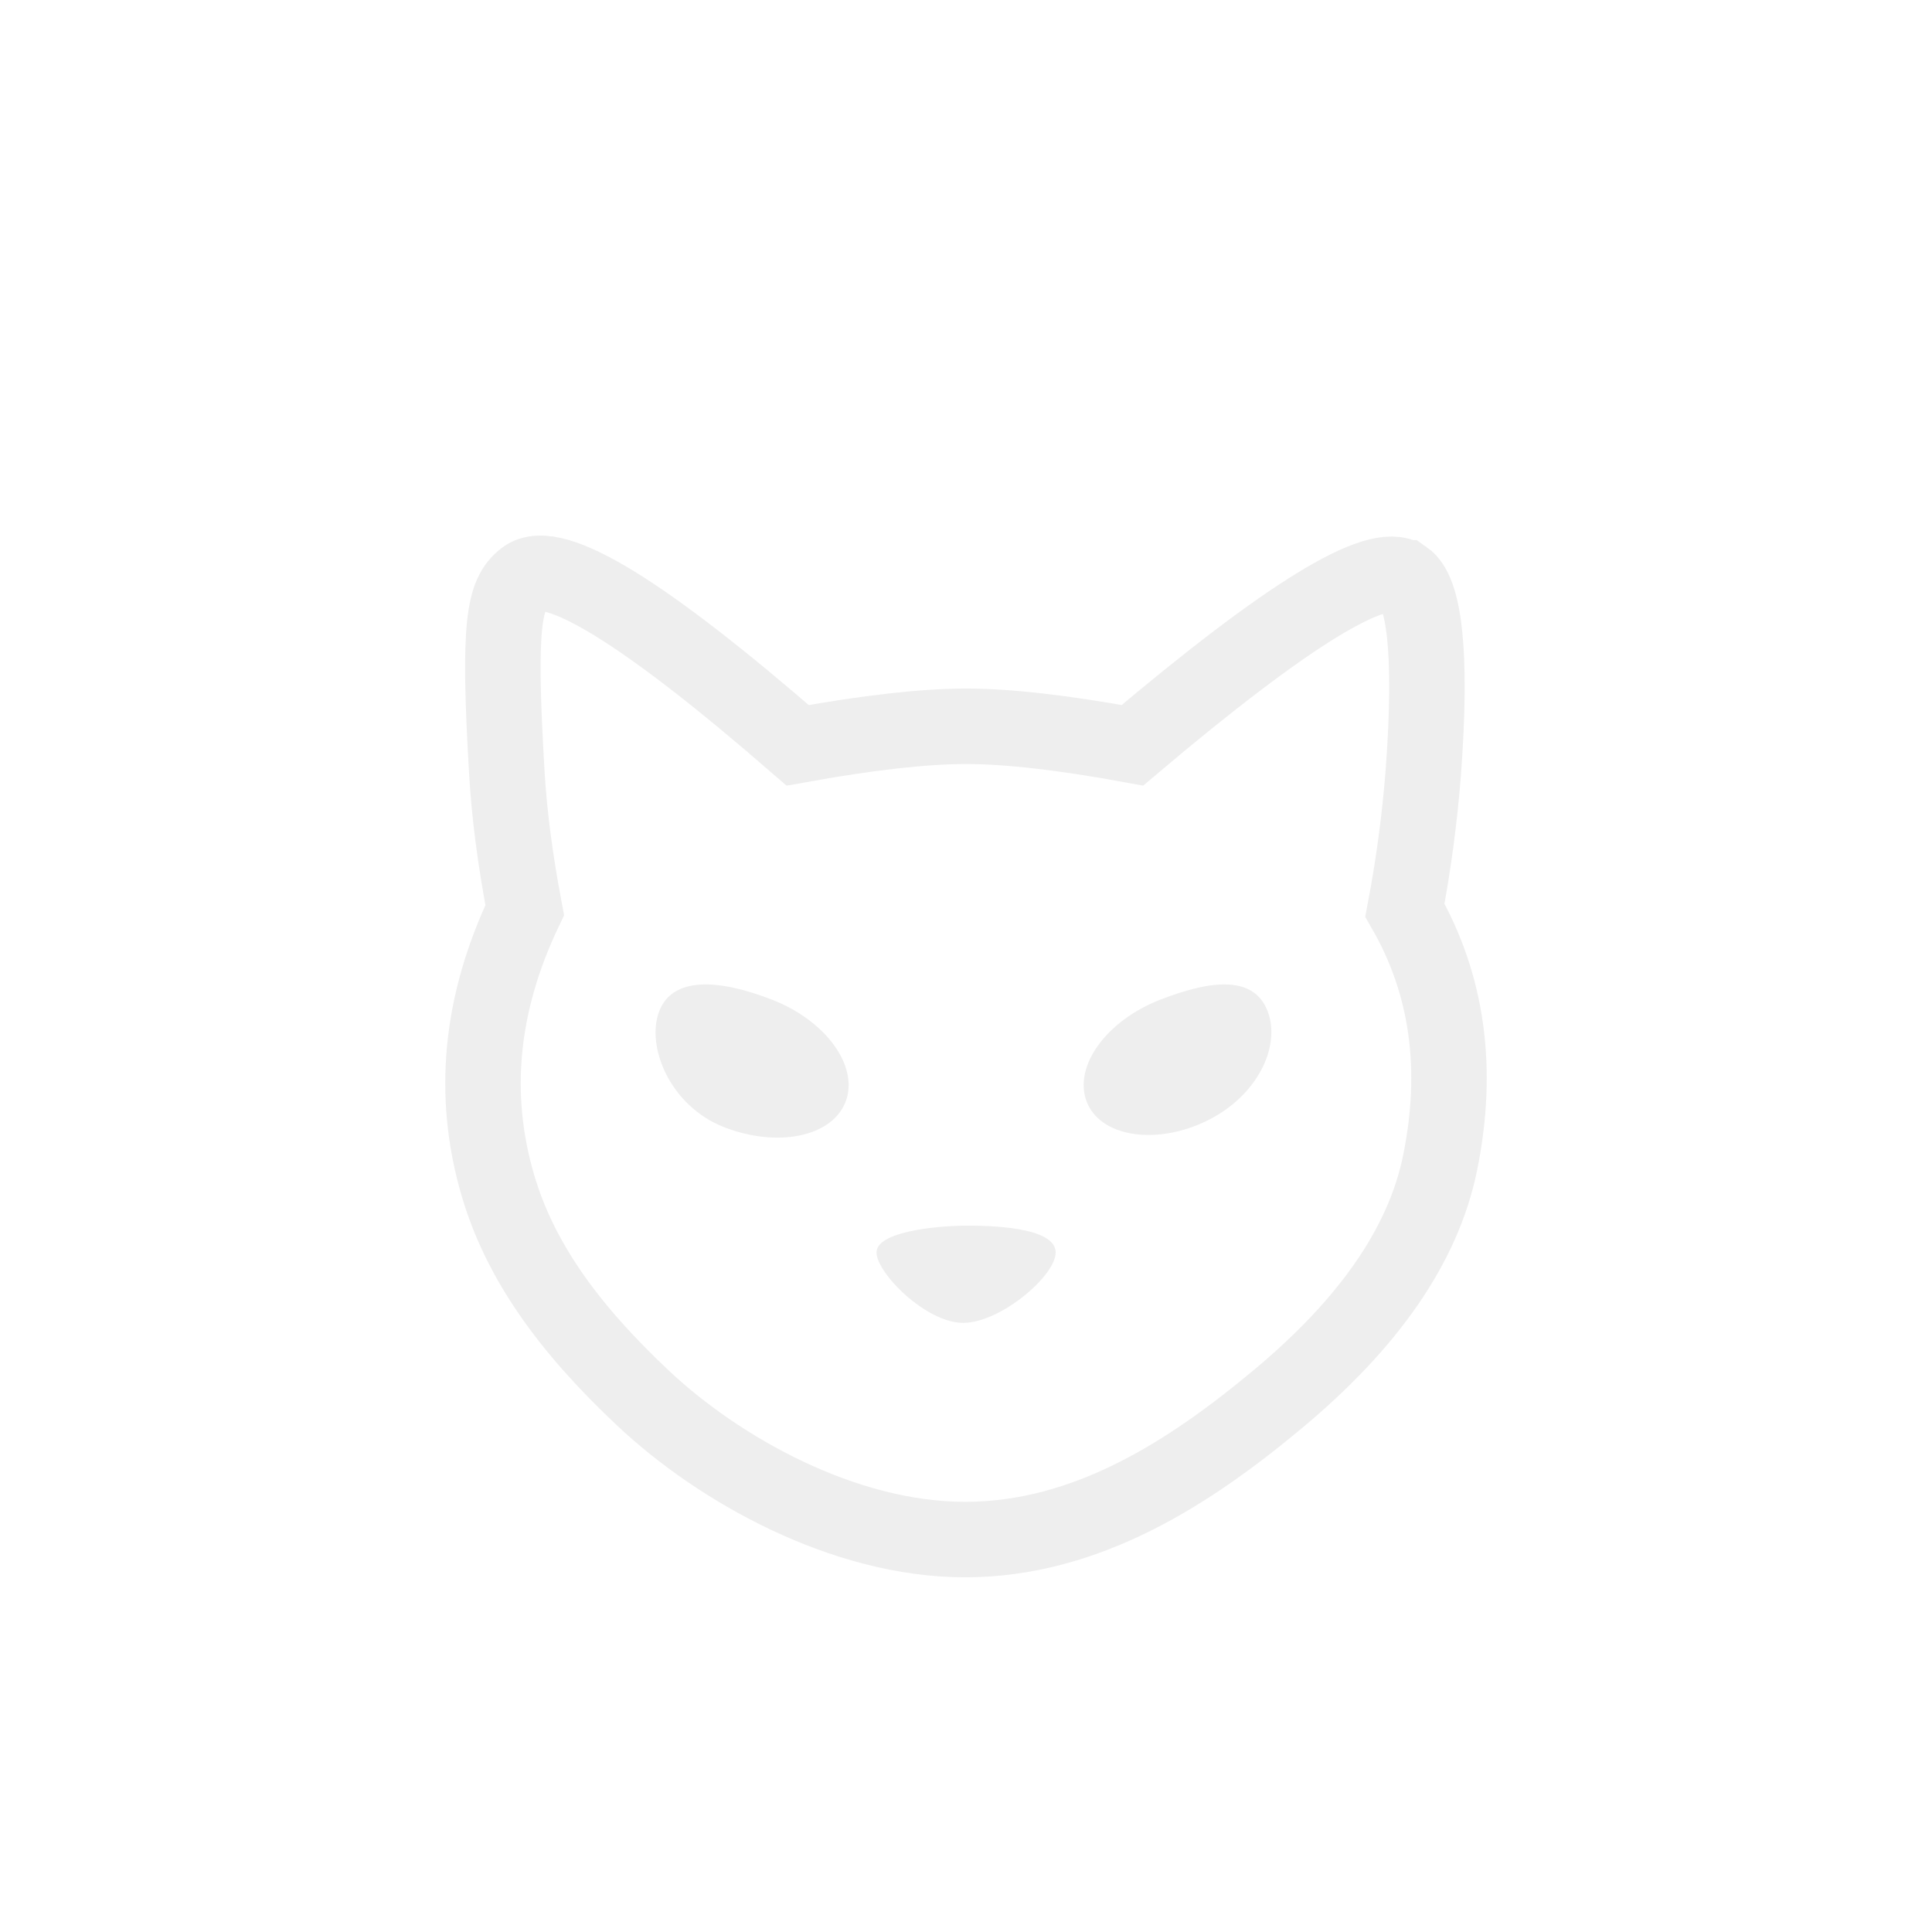
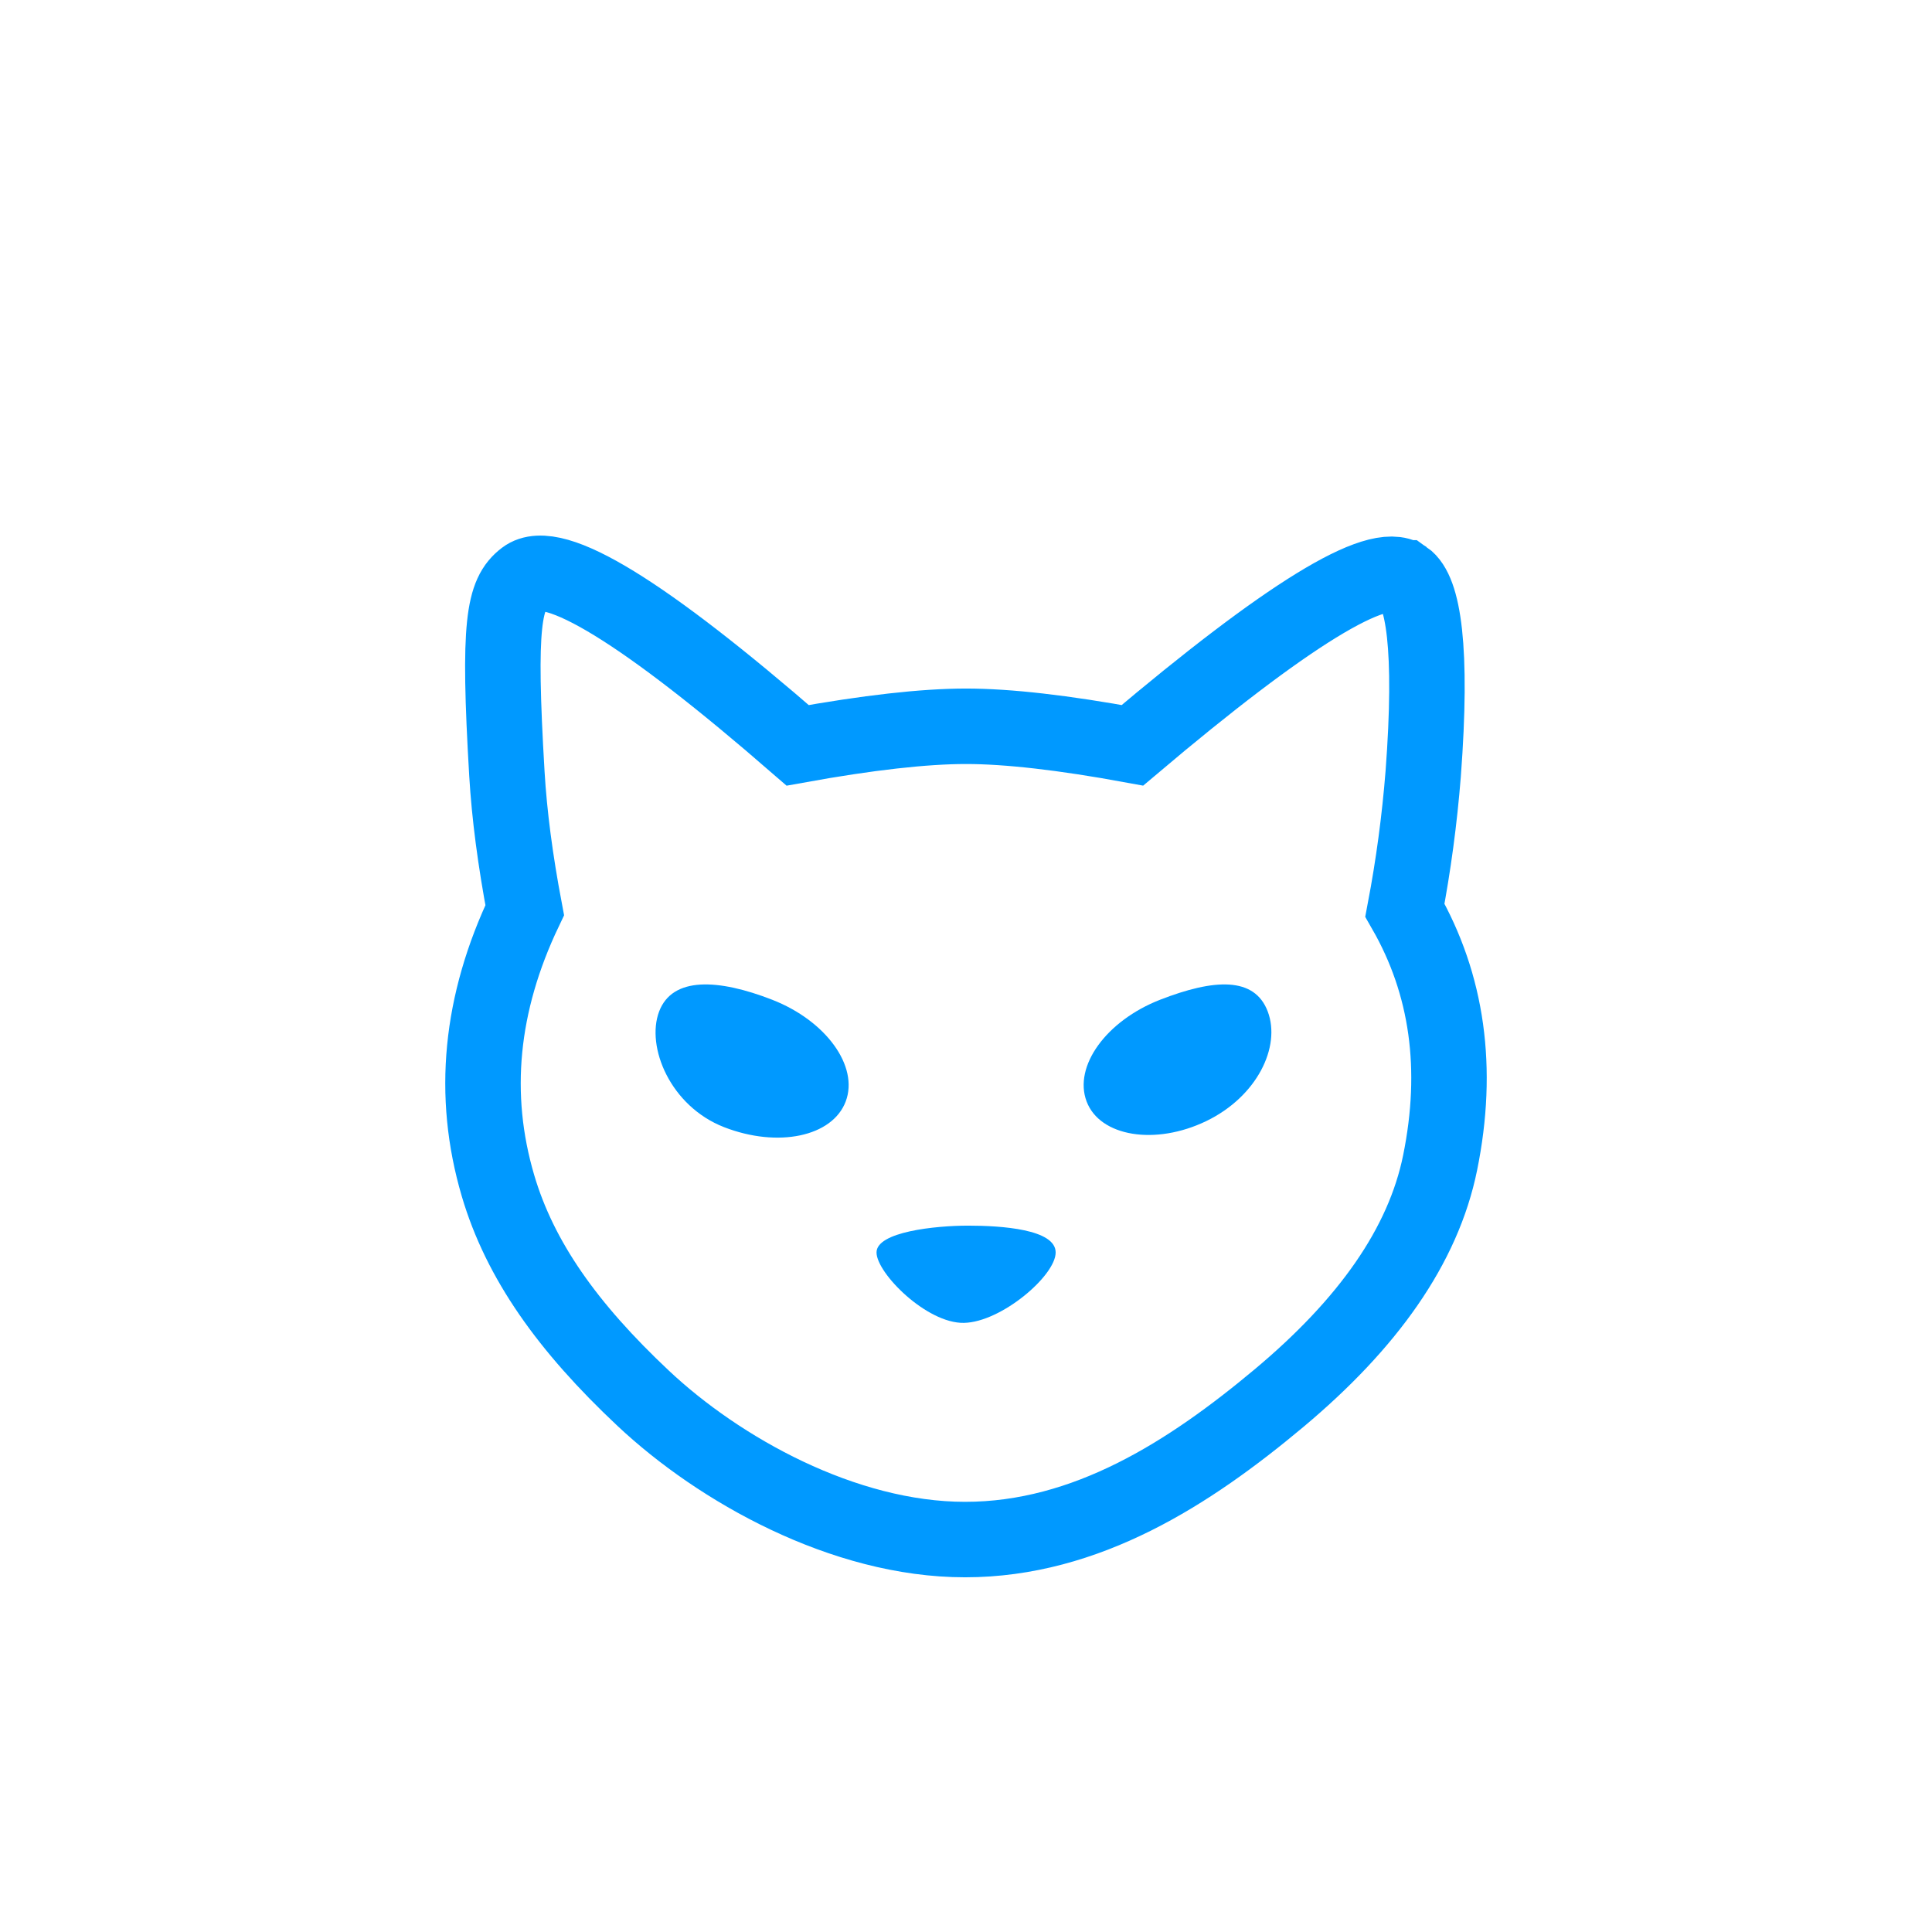
<svg xmlns="http://www.w3.org/2000/svg" class="header__logo" fill="none" viewBox="0 0 64 64" width="64" height="64">
-   <path stroke="#EEEEEE" stroke-width="2.5px" d="M46.54 19.143c.608.424.92 2.325.605 6.494a42.027 42.027 0 0 1-.606 4.514c1.411 2.459 1.8 5.247 1.167 8.366-.561 2.761-2.398 5.341-5.345 7.805C39.413 48.787 35.995 51 31.969 51c-4.027 0-8.154-2.323-10.66-4.678-2.507-2.354-4.084-4.575-4.813-7.047-.883-2.997-.587-6.038.886-9.124-.313-1.654-.51-3.158-.59-4.514-.296-4.994-.106-5.965.59-6.494.947-.72 3.961 1.13 9.042 5.547 2.327-.421 4.186-.631 5.576-.631 1.39 0 3.228.21 5.513.63 5.114-4.326 8.123-6.175 9.026-5.546Z" fill="none" />
-   <path fill="#EEEEEE" d="M31.932 43.822c-1.234.024-2.896-1.649-2.896-2.333 0-.685 1.948-.888 3.037-.888 1.09 0 2.897.116 2.897.888 0 .771-1.804 2.309-3.038 2.333ZM23.985 37.338c1.785.695 3.59.315 4.03-.85.44-1.165-.65-2.674-2.435-3.37-1.784-.695-3.305-.775-3.746.39-.44 1.165.367 3.134 2.151 3.83ZM39.96 37.137c-1.687.815-3.525.516-3.965-.65-.44-1.164.65-2.673 2.434-3.369 1.785-.695 3.127-.775 3.567.39.44 1.165-.349 2.813-2.036 3.629Z" />
+   <path stroke="#0099ff" stroke-width="2.5px" d="M46.54 19.143c.608.424.92 2.325.605 6.494a42.027 42.027 0 0 1-.606 4.514c1.411 2.459 1.8 5.247 1.167 8.366-.561 2.761-2.398 5.341-5.345 7.805C39.413 48.787 35.995 51 31.969 51c-4.027 0-8.154-2.323-10.66-4.678-2.507-2.354-4.084-4.575-4.813-7.047-.883-2.997-.587-6.038.886-9.124-.313-1.654-.51-3.158-.59-4.514-.296-4.994-.106-5.965.59-6.494.947-.72 3.961 1.13 9.042 5.547 2.327-.421 4.186-.631 5.576-.631 1.39 0 3.228.21 5.513.63 5.114-4.326 8.123-6.175 9.026-5.546Z" fill="none" />
+   <path fill="#0099ff" d="M31.932 43.822c-1.234.024-2.896-1.649-2.896-2.333 0-.685 1.948-.888 3.037-.888 1.09 0 2.897.116 2.897.888 0 .771-1.804 2.309-3.038 2.333ZM23.985 37.338c1.785.695 3.59.315 4.03-.85.44-1.165-.65-2.674-2.435-3.37-1.784-.695-3.305-.775-3.746.39-.44 1.165.367 3.134 2.151 3.83ZM39.96 37.137c-1.687.815-3.525.516-3.965-.65-.44-1.164.65-2.673 2.434-3.369 1.785-.695 3.127-.775 3.567.39.44 1.165-.349 2.813-2.036 3.629Z" />
</svg>
